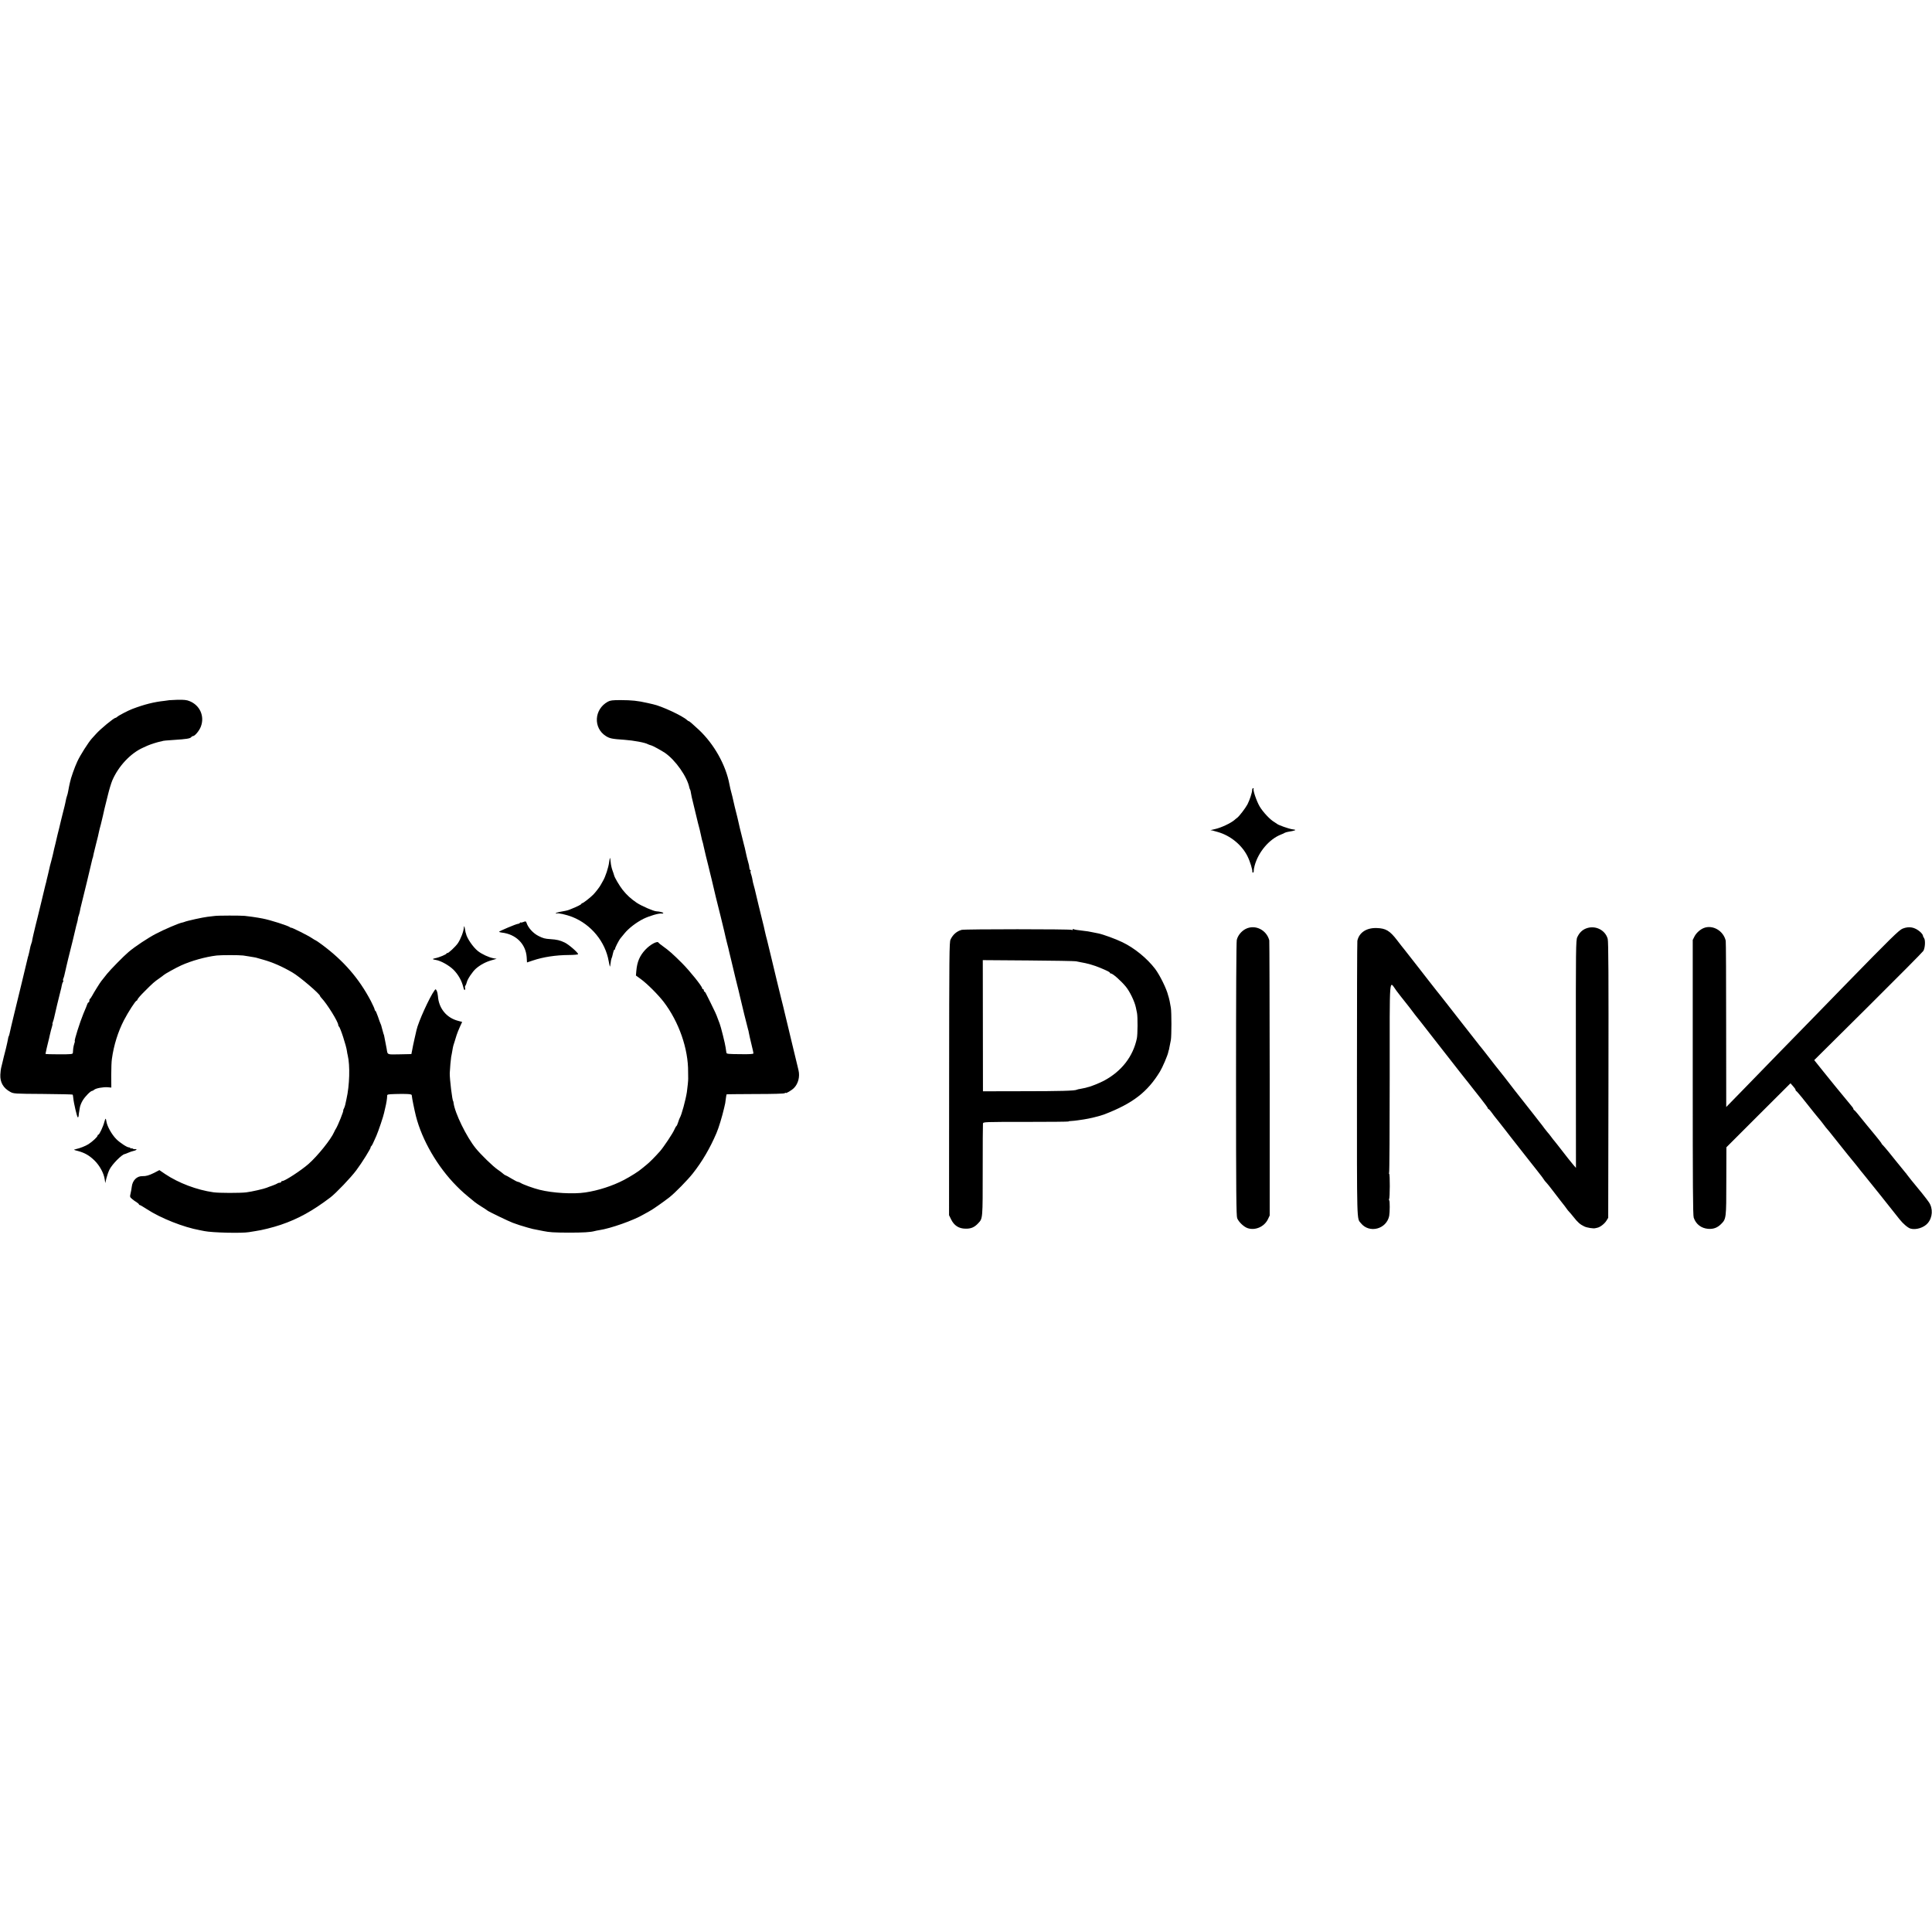
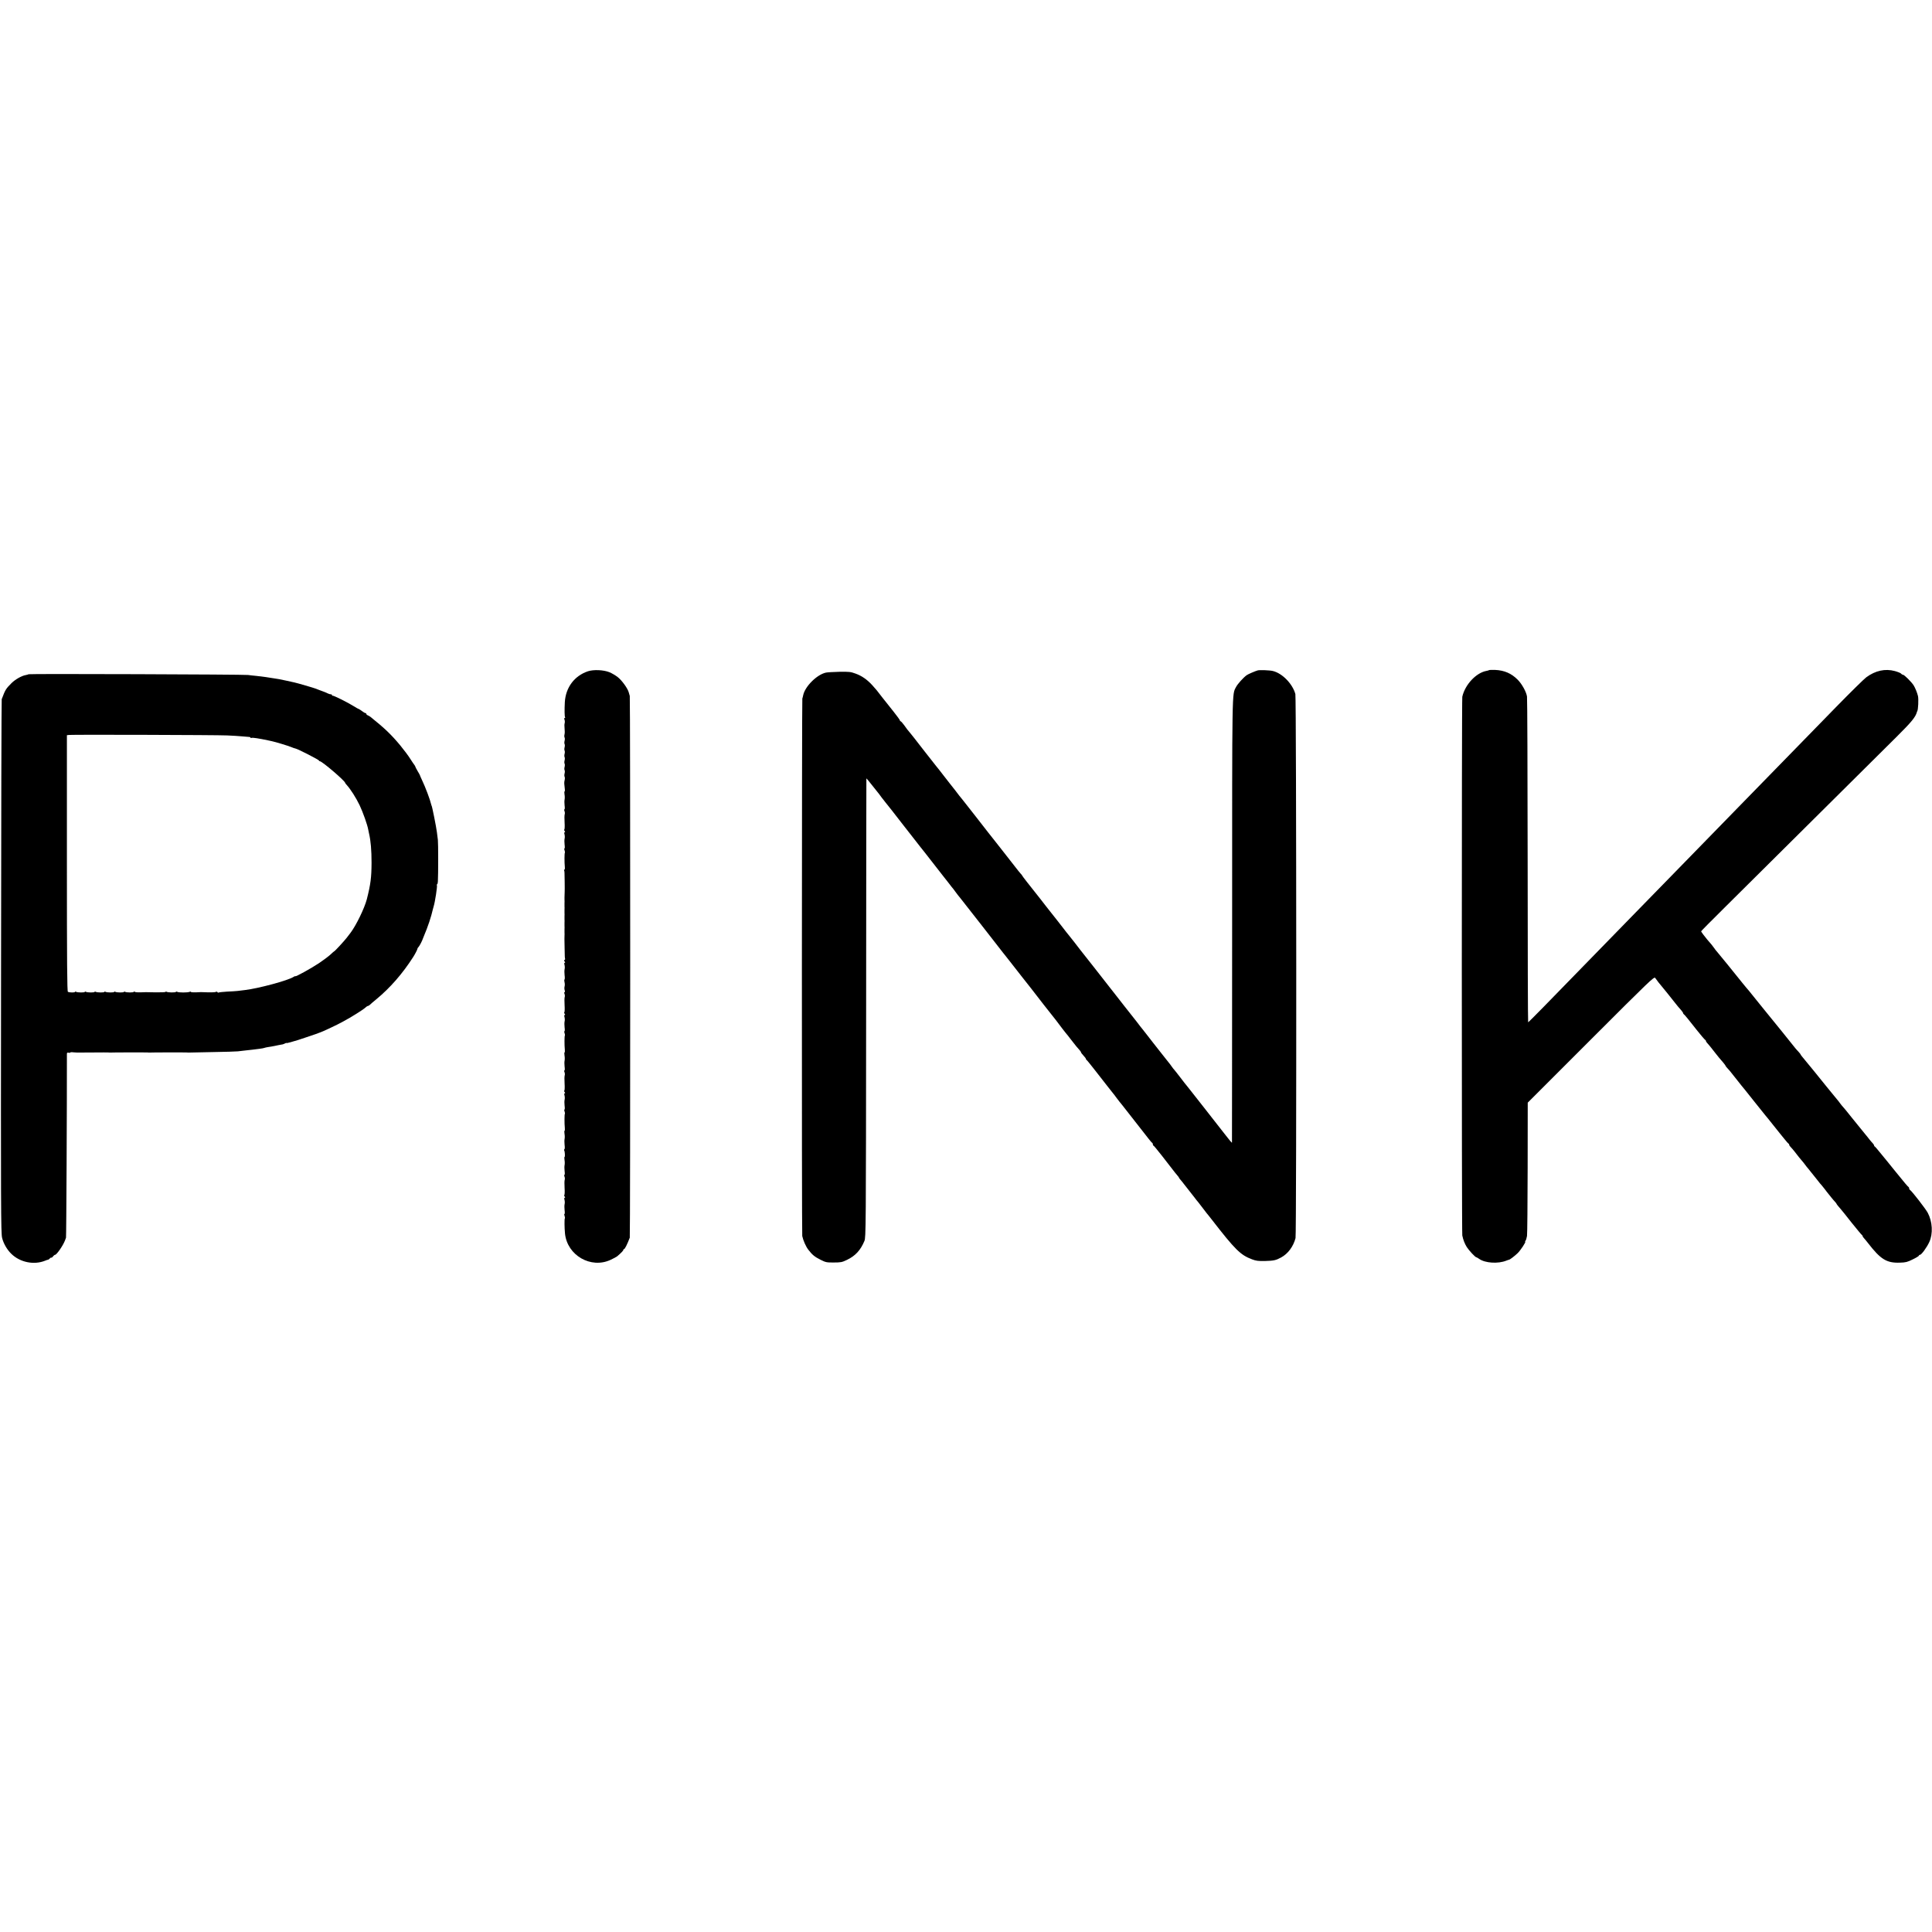
- <svg xmlns="http://www.w3.org/2000/svg" version="1" width="3114.667" height="3114.667" viewBox="0 0 2336 2336">
-   <path d="M204.7 846.6c-.1.1-2.7.4-5.7.8-12.6 1.3-24.5 4.3-39 9.8-5 1.9-16.2 7.7-18.1 9.4-.8.8-1.9 1.4-2.3 1.4-1.9 0-18.2 13.4-23.5 19.4-1.4 1.6-3.7 4.1-5 5.5-4.1 4.5-14.2 20.3-17.6 27.8-3.3 7-8 20.4-8.9 25.3-.3 1.4-.8 3.6-1.1 5-.3 1.4-.8 4-1.1 5.9-.3 1.9-1 4.5-1.5 5.8-.5 1.3-1.1 3.8-1.4 5.6-.3 1.8-1.1 5-1.6 7.2-.6 2.2-1.2 4.7-1.4 5.5-.2.8-.8 3.5-1.5 6s-1.3 5.2-1.5 6.1c-.2.8-1 4.4-1.9 8-.9 3.5-1.8 7.3-2.1 8.4-.2 1.1-1.3 5.7-2.4 10.3-1.2 4.5-2.3 9.5-2.6 11-.3 1.5-1.4 6.1-2.5 10.2-1.2 4.1-2.2 8.4-2.4 9.5-.2 1.1-.9 4-1.5 6.5s-1.4 5.6-1.7 7c-.2 1.4-.7 3.3-1 4.2-.3.9-.7 2.5-.9 3.5-.2 1-2.3 9.4-4.5 18.8-2.3 9.3-4.3 17.7-4.5 18.5-.2.8-1.3 5.3-2.5 10-1.1 4.7-2.3 9.4-2.5 10.5-1.4 6.3-1.7 7.5-1.7 8.2 0 .5-.4 1.8-.9 3.1-.8 2.1-1.2 3.7-2.5 10.2-.3 1.4-.8 3.4-1.1 4.5-.4 1.1-.8 2.5-.9 3.2-.1.7-.9 4-1.8 7.5-.8 3.5-3.1 13-5.1 21.3-2 8.2-6.1 25.1-9.1 37.4-3 12.3-5.6 23.4-5.8 24.7-.3 1.3-.7 2.8-1 3.3-.4.5-.8 2.2-1 3.8-.2 1.5-1.4 6.6-2.5 11.3-2.8 10.8-2.7 10.6-4.1 16.5-.6 2.7-1.4 5.9-1.7 7-.3 1.1-.7 4.7-.9 8-.4 9.2 3.6 16.1 12 20.7 4 2.2 4.9 2.3 39.5 2.5 19.5.2 35.6.5 35.9.8.3.2.6 2.1.8 4.2.6 6.3 4.6 23.3 5.5 23.3.5 0 .9-.8 1-1.8 0-.9.2-2.6.4-3.7s.6-3.9 1-6.1c.3-2.3 1.9-6.3 3.6-9 3-4.9 9.5-11.4 11.3-11.4.5 0 1.7-.6 2.5-1.4 2.1-1.8 10.9-3.4 16.3-3l4.4.4-.1-14.8c0-8.1.3-17 .8-19.9 2.3-16.7 7.4-32.8 14.6-46.8 5.1-9.8 13.9-23.5 15.2-23.5.4 0 1-.8 1.3-1.8.3-.9 3.9-5.1 8.1-9.2 10-10.1 12.2-12 18-16 2.8-1.9 5.2-3.8 5.5-4.1 1-1.1 14.6-8.7 21-11.6 12.1-5.5 29.4-10.4 43-12 5.4-.6 27.1-.6 32 0 1.9.3 5.1.8 7 1.1 1.9.4 4.6.8 6 1 1.4.2 3.2.6 4 .9.8.3 4 1.2 7 2 11.5 3.2 23 8.2 35.5 15.5 8.6 4.9 33.5 26.2 33.5 28.5 0 .4.8 1.5 1.8 2.5 6.7 7 20.2 28.8 20.2 32.6 0 .8.4 1.6.8 1.8 1.5.6 9 23.7 9.7 29.8.2 1.4.5 3.5.9 4.8 3 12.5 2.3 36.6-1.5 53.2-.6 2.5-1.3 5.6-1.5 6.9-.3 1.3-1 3.4-1.6 4.5-.6 1.2-1 2.1-.8 2.1 1 0-6.5 18.7-9 22.5-.6.8-1.4 2.4-1.9 3.6-3.9 9-19.9 28.9-31.1 38.8-8.8 7.7-28.5 20.6-31.6 20.6-.8 0-1.4.4-1.4 1 0 .5-.8 1-1.8 1s-2.2.4-2.8.9c-.5.4-3.1 1.6-5.9 2.6-2.7.9-5.9 2.1-7 2.6-3.4 1.4-18.2 4.8-24.8 5.6-7.2.9-33.1.9-39.7-.1-19.9-2.8-42.2-11.2-58.4-22.1l-6.9-4.7-6.3 3.3c-6.3 3.1-9.7 4.1-14.2 4-6.7-.2-12 5.1-12.9 12.9-.2 1.9-.8 5.5-1.4 7.9-1 4.2-.9 4.6 1.8 6.8 1.5 1.3 4 3.1 5.6 4 1.5 1 2.7 2.1 2.7 2.5 0 .4.4.8 1 .8.5 0 4.4 2.3 8.7 5.1 16.5 10.8 44.3 21.8 63.8 25.3 1.7.3 4.1.8 5.5 1.1 9.7 2 45.6 2.8 54 1.3 1.9-.4 5.5-.9 8-1.3 7.5-1 21-4.4 30.5-7.6 21-7.1 38.5-16.8 60-33.1 6.7-5.1 24.7-23.9 31.3-32.8 7-9.3 18-27.1 17.4-27.9-.2-.2 0-.7.5-1 .9-.6 2.4-3.6 6.3-12.6 2.4-5.4 8.8-24.4 9.4-27.9.2-1.1.8-3.9 1.4-6.1 1.3-5.1 2.3-11.4 2.3-14.2-.1-2.1.4-2.2 9.7-2.5 5.3-.2 12.1-.2 15 0 4.6.3 5.2.6 5.2 2.5.1 2.2 3 16.6 4.9 24.2 7.4 29.1 26.1 61.3 49.1 84.5 6.4 6.5 10.1 9.7 22.4 19.7 1 .8 4.6 3.3 8 5.4 3.4 2.1 6.6 4.2 7.1 4.7 1.6 1.3 25.6 12.9 30.5 14.7 5.4 2 10.5 3.7 18 5.8 5.1 1.5 7 1.9 14 3.2 1.4.3 3.6.7 5 1 7.5 1.5 12.3 1.8 30.5 1.9 17.6 0 26.4-.5 31.5-1.9.8-.3 3.3-.7 5.5-1.1 13.7-2 41.9-12 53.5-18.9 1.9-1.1 5.2-2.9 7.2-4 3.7-1.9 17-11.2 24.4-17 6.7-5.3 21.9-20.8 28.1-28.7 11.3-14.3 20.8-30.5 28.6-48.8 2.6-5.9 6.9-20.1 9.3-30.5 1.3-5.3 1.4-5.9 2-11 .3-2.8.8-5.1.9-5.3.1-.2 15.7-.3 34.6-.4 21.9 0 34.9-.4 35.7-1 .6-.6 1.2-.8 1.2-.4 0 1.2 7.5-3.2 10.2-6.1 5-5.2 7.1-13.6 5.3-21.1-.3-1.2-.7-3.1-1-4.3-.2-1.1-2.2-9.4-4.4-18.2-2.2-8.9-4.2-17.3-4.5-18.7-.3-1.4-1.1-5-1.9-8-1.3-5.1-4.2-17.2-5.2-21.6-.2-1-1.9-8.2-3.9-15.9-1.9-7.7-4.4-17.8-5.5-22.5-1.1-4.7-3.9-16.2-6.1-25.5-5-20.5-4.9-20.1-5.4-22.3-.2-.9-.9-3.5-1.5-5.7s-1.2-4.9-1.4-6c-.5-2.7-1.6-7.2-2.7-11.5-1-3.8-8.9-36.3-9.5-39.3-.2-1-.7-2.7-1-3.7-.7-2.1-1.4-5.3-2.1-9.4-.3-1.6-1-4-1.5-5.3-.5-1.4-.7-2.9-.3-3.4.3-.5.1-.9-.3-.9-.5 0-1-.8-1.1-1.8-.3-2.9-.8-5.6-1.6-7.9-.4-1.2-.9-3.2-1.2-4.5-.3-1.3-.6-2.8-.8-3.3-.2-.6-.7-2.8-1.1-5-.5-2.2-1-4.2-1-4.5-.1-.3-.5-1.6-.8-3-.5-2-2.3-9-5.1-20.5-.1-.6-.9-3.7-1.6-7-.8-3.3-1.4-6.2-1.5-6.5-.9-2.9-5.4-21.9-6.1-25.4-.2-1-.8-3.3-1.3-5-.5-1.7-1.5-5.8-2.1-9.1-4.4-23.6-18.6-48.8-37-66.1-8.1-7.5-11.4-10.4-12.2-10.4-.3 0-1.3-.6-2-1.3-5.3-5.1-31.1-17.1-41.3-19.2-1.1-.3-4-.9-6.5-1.5-12.4-2.8-18.8-3.4-32.5-3.5-9.9 0-12.6.3-15.5 1.9-16.7 9.1-18 31.7-2.4 41.6 4.7 2.9 7.4 3.5 22.4 4.5 11.2.8 25.3 3.4 28.5 5.4.6.3 1.3.6 1.8.7.4.1.9.3 1.2.4.3.1.8.3 1.3.4 1.7.4 12 6.1 16.2 8.9 12.7 8.7 26.9 28.9 29.5 42 .2.9.6 2.1 1 2.6.3.5.7 2.2.9 3.8.3 1.5.7 3.9 1 5.2 1.2 5.2 6.7 27.8 7.5 31.1 1.3 4.6 3.1 11.9 3.6 14.7 1 4.8 1.4 6.5 2.1 8.6.4 1.2.8 3.1 1 4.2.2 1.1 1.5 6.7 2.9 12.5 1.5 5.8 2.8 11.2 3 12 .2.8 1 4.2 1.8 7.5.9 3.3 1.8 7.1 2.1 8.5.3 1.4 1.5 6.3 2.6 11s2.3 9.4 2.5 10.6c.3 1.1 3 12.1 6.1 24.5 3 12.3 5.7 23.3 5.8 24.4.2 1.1.9 4 1.6 6.5.6 2.5 1.4 5.3 1.6 6.2.8 3.8 1.3 5.6 3.4 14.3 1.2 4.9 2.4 9.8 2.6 10.9.2 1 1.3 5.6 2.4 10.1 1.1 4.5 2.3 9.1 2.5 10.1.2 1.1.9 3.9 1.6 6.4.6 2.5 1.2 5.2 1.4 6 1.3 6.1 9.8 40.6 10.1 41.1.2.3.6 1.9.8 3.5.8 4.1 1.2 5.8 3.5 15.4 1.2 4.7 2.1 9 2.1 9.6 0 .9-4.6 1.2-16.2 1-13.7-.1-16.3-.3-16.4-1.6-.1-.8-.3-1.7-.4-2-.1-.3-.3-2.2-.6-4.2-.5-4.4-6-26.3-7.3-29.3-.5-1.1-1.4-3.6-2.1-5.5-1.8-5.2-3.8-9.5-8.8-19.5-2.4-5-5-10-5.6-11.2-.6-1.3-1.4-2.3-1.8-2.3-.5 0-.8-.7-.8-1.5s-.4-1.5-1-1.5c-.5 0-1-.5-1-1.1 0-2.3-15-21-24.4-30.4-11.2-11.2-15.9-15.3-23.2-20.5-2.7-1.9-5-3.8-5.2-4.2-1.1-2.6-10.1 2.2-16.1 8.7-6.6 7.2-9.7 14.3-10.7 25.2l-.5 5.8 5.9 4.3c7.8 5.7 20.7 18.6 27.6 27.5 18.5 24.2 29.9 56.9 29.6 84.9 0 5.3 0 6.6.1 8 .1 1.6-.8 11-1.6 16.3-1.5 9.6-6.5 28-8.5 31-.3.5-1.3 2.9-2 5.3s-1.7 4.5-2.2 4.8c-.5.3-1.5 2.2-2.4 4.2-1.8 4.4-13.1 21.3-17.4 26.2-6.9 7.7-13 13.8-16.6 16.6-2.1 1.6-4.5 3.6-5.4 4.4-3.3 3-13.7 9.6-21.8 13.8-13.6 7.1-30.9 12.7-46.5 15-14.5 2.2-39.2.8-55.2-3.2-7.4-1.8-20.3-6.5-23-8.3-1.1-.7-2.5-1.3-3.2-1.3-.8 0-4.3-1.8-7.9-4-3.6-2.2-6.9-4-7.3-4-.4 0-1.6-.8-2.7-1.8-1-1-4.1-3.3-6.9-5.2-5.6-3.9-20.1-17.9-26.3-25.6-11.2-13.8-25.3-42.7-26.8-54.9-.1-1.1-.3-2-.4-2-1.1 0-4.4-27.2-4.2-34 .2-5.4 1.3-17.5 1.7-19.5.5-2.5 1.1-5.4 2-10.9.3-1.7.9-4 1.4-5.3.5-1.3.9-2.5.9-2.8 0-.3.3-1.2.6-2 .2-.8 1-3.3 1.7-5.5s2.5-6.7 4-10l2.7-5.9-4.9-1.3c-14-3.6-23.4-15.1-24.4-29.9-.2-2.3-.8-5.2-1.5-6.5-1.2-2.2-1.3-2.2-2.7-.3-5.9 8-19.7 38.4-21.7 47.9-.1.5-1.2 5.3-2.4 10.5s-2.5 11.5-2.9 14l-.9 4.5-14.1.3c-15.7.3-14.6.8-15.8-6.8-.5-3-2.3-12.3-3-15.5-.1-.6-.4-1.7-.8-2.5-.3-.8-1.1-3.8-1.8-6.5-.6-2.8-1.5-5.5-1.9-6-.3-.6-1.7-4.3-3-8.3-1.4-3.9-2.8-7.2-3.2-7.2-.5 0-.8-.6-.8-1.4 0-.8-2.1-5.4-4.6-10.3-14.3-27.2-32.8-48.6-59.1-68.1-3.9-2.9-7.3-5.2-7.6-5.2-.3 0-2.3-1.2-4.4-2.6-4.4-3.1-25.3-13.5-25.3-12.7 0 .3-.6.1-1.2-.5-2.5-2-24.2-8.9-33.3-10.6-1.6-.3-4.1-.7-5.5-1-2.9-.5-11-1.7-16-2.2-4.8-.5-32.8-.5-36.5.1-1.6.2-5.5.7-8.5 1-5.5.6-25.1 4.9-28 6.2-.8.3-2.3.8-3.2.9-3.9.8-21 8.1-30.8 13.2-9.6 4.9-26 15.8-33.5 22.2-5.8 4.9-22.2 21.6-26.1 26.5-2.1 2.7-4.3 5.5-4.9 6.2-.5.7-1.5 1.8-2 2.5-1.7 2.1-9.1 14-11.1 17.8-1.1 1.9-2.2 3.6-2.6 3.8-.5.2-.8 1.2-.8 2.3 0 1-.4 1.9-.9 1.9s-1.1.8-1.4 1.7c-.3 1-2.4 6.3-4.8 11.8-4.2 10.1-11.3 32.5-10.5 33.3.3.2 0 1.6-.6 3.1-.5 1.4-1.1 4.2-1.3 6.1-.1 1.9-.3 4.2-.4 5.1-.1 1.5-2.1 1.7-16.6 1.7-9.1 0-16.5-.2-16.5-.6.1-.9 2.8-13 3.6-15.7.3-1.1 1-3.8 1.4-6 1.4-6 1.8-7.7 2.9-11.3.5-1.7.8-3.2.6-3.2-.3 0 0-1.1.5-2.5s1.2-3.6 1.4-4.8c.8-4.1 6.6-28.2 7.7-32.2.6-2.2 1.4-5.4 1.6-7 .3-1.7.9-3.5 1.4-4.1.5-.6.6-1.4.3-1.7-.4-.3-.3-1.4.1-2.4.5-1 .9-2.4 1.1-3.2.1-.7.8-3.4 1.4-6 .6-2.5 1.2-5.5 1.5-6.6.2-1.1 1.1-4.7 1.9-8 3.1-12.1 8.6-34.6 9-36.8.2-1.2 1-4.2 1.7-6.7s1.2-4.8 1.1-5.2c-.1-.4.3-1.9.8-3.3s1.3-4 1.6-5.8c.6-3.4.7-3.7 1.7-7.7 1.4-5 12.7-52.2 13.1-54.3.3-1.2.5-2.2.6-2.2.2 0 .5-1.4 1.3-5.5.3-1.4 1.5-6.3 2.7-11 2.4-9.2 2.8-11.2 3.6-15 .3-1.4 1.3-5.7 2.4-9.5 1-3.9 2.1-8.4 2.4-10 .3-1.7 1.2-5.5 1.9-8.5.8-3 2.7-10.7 4.2-16.9 1.5-6.3 3.9-14.2 5.3-17.5 7.4-17.2 22.1-32.9 37.2-39.6 1.4-.6 3.8-1.7 5.5-2.5 3.7-1.6 12.1-4.3 15.5-4.9 1.4-.3 2.5-.5 2.5-.6 0-.3 6-.9 14.5-1.4 14-.9 18.8-1.6 20.1-3.2.6-.8 1.7-1.4 2.3-1.4 2.2 0 7.7-6.6 9.5-11.6 4.7-12.5-1.2-25.7-13.8-30.7-3.3-1.4-6.8-1.7-14.2-1.6-5.5.2-10 .4-10.2.5zM1514 955.2c0 3.1-3.1 12.4-5.7 17.4-2.5 4.7-9.9 14.3-12.4 16.2-1 .7-2.4 1.8-3.1 2.5-4.4 3.9-16.2 9.5-23.9 11.2-3.5.7-5.8 1.4-5.1 1.4 1.9.1 1.8.1 8.7 2.1 15.2 4.3 29 15.6 35.8 29.2 3.2 6.4 6.4 16.9 5.9 19-.1.5.3.8.9.8.5 0 .9-.8.8-1.8-.1-.9.3-3.7 1-6.2 4.4-16.7 17.8-32.5 32.1-38 1.9-.7 4-1.7 4.5-2.1.6-.4 2.9-1 5.3-1.4 2.4-.3 5.3-1 6.5-1.4 1.6-.6 1.1-.9-2.7-1.4-4.4-.6-17.5-5.3-18.6-6.6-.3-.3-1.8-1.3-3.3-2.2-4.9-2.7-13.8-12.2-17.7-18.9-3.7-6.3-8.4-20.2-7.2-21.4.3-.3 0-.6-.6-.6-.7 0-1.2 1-1.2 2.2z" />
-   <path d="M736.5 1042.5c-.8 6.4-4.5 17.8-7.5 22.7-1.1 1.8-2.3 4-2.7 4.8-.8 1.8-6 8.6-8.8 11.5-3.6 3.7-12.3 10.5-13.4 10.5-.6 0-1.1.4-1.1.8 0 .8-5 3.3-12.5 6.3-4.1 1.7-4.1 1.7-11.7 3.1-3.8.6-6.8 1.6-6.8 2.1 0 .4.5.5 1 .2 1.5-.9 11.5 1.3 19 4.2 22.7 9 39.9 29.9 44 53.6.7 3.7 1.4 6.7 1.5 6.5.2-.2.5-2.1.8-4.3.2-2.2.7-4.8 1.1-5.7.4-.9.9-2.2 1-3 1.5-6.4 2-7.8 2.9-7.8.6 0 .8-.3.4-.6-.5-.6 4.6-10.7 6.7-13.1.6-.7 2.7-3.2 4.6-5.6 5-6.2 14.2-13.3 22.9-17.7 7.4-3.6 18.8-7 22.4-6.4.9.1 1.7-.1 1.7-.6 0-.8-4.9-2-8.2-2.1-3.5-.1-18.5-6.6-24.3-10.6-7-4.8-11.6-9.1-16.6-15.3-3.9-5-9.8-14.9-10.4-17.7-.2-1-1.2-3.8-2.1-6.3-.9-2.5-1.8-6.7-2-9.4-.3-2.8-.6-5.1-.8-5.3-.2-.2-.7 2.1-1.1 5.2zM632.5 1114.9c-1.1.5-2.3.7-2.7.5-.4-.3-.9 0-1.3.6-.3.5-1.3 1-2.1 1-2 0-23.6 9.1-23 9.7.3.3 1.8.7 3.3.9 17 1.9 28.9 13.6 30.1 29.5l.4 6.6 6.9-2.3c12.7-4.3 27.9-6.6 43.7-6.7 6.1 0 11.2-.5 11.2-1 0-1.9-11.4-11.8-16.3-14.1-5.7-2.7-9.4-3.6-17.4-4.1-6.4-.4-8.5-1-14-3.7-6.6-3.3-12.7-9.9-14.7-16.1-.6-1.9-1.1-2-4.1-.8zM560.9 1121.1c-.2 4.9-3.8 14.2-7.3 19.4-2.9 4.2-11.8 12.5-12.8 11.9-.4-.3-.8-.1-.8.4 0 1.1-9 4.9-13.8 5.8-3.9.8-3.6 1.4.9 2.1 5.8.9 15.8 6.5 21.2 11.8 5.7 5.7 10 13.3 11.8 20.8.7 3 1.5 4.4 1.9 3.6.5-.7.6-1.8.3-2.6-.3-.7-.1-1.9.5-2.6.5-.6 1.2-2.4 1.6-4 .9-4 6.9-12.8 11-16.5 5.3-4.6 11.8-8.1 18.8-10.1l6.3-1.8-4-.7c-5.5-1-13.9-4.9-18.7-8.7-5.9-4.7-13.4-15.7-14.4-21.2-.1-.4-.2-.8-.4-1-.1-.1-.4-1.8-.7-3.7-.5-3.7-1.3-5.3-1.4-2.9zM1506.3 1123.1c-5.2 2.6-9.7 8-10.9 13.4-.6 2.4-.9 68.9-.9 168.5 0 138.3.3 165.1 1.4 168 1.9 4.6 8.1 10.5 12.7 12 9.1 3 19.8-1.6 24.3-10.5l2.3-4.8v-165.6c-.1-91.1-.3-166.3-.5-167.1-3.3-12.7-17.1-19.5-28.4-13.9zM1917.5 1122.7c-4.7 1.9-8 5.3-10.4 10.5-1.7 3.5-1.8 12.6-1.7 141.4l.1 137.5-3.3-3.8c-2.8-3.2-7.3-9-19.5-24.7-1.2-1.5-2.7-3.3-3.2-4-.6-.6-2.4-2.9-4-5.1-1.6-2.2-3.6-4.7-4.5-5.6-.8-.9-2.4-2.9-3.5-4.4-1.1-1.6-4-5.4-6.5-8.5-2.5-3.1-5.6-7.2-7-9-1.4-1.8-7.2-9.2-13-16.5-5.8-7.3-13-16.5-16-20.5s-6-7.7-6.5-8.4c-1.4-1.5-19.4-24.5-22-28-1.1-1.5-2.9-3.8-4-5.1-1.1-1.2-5.6-6.9-10-12.6-4.4-5.6-11.6-14.8-16-20.4-4.4-5.7-11.6-14.9-16-20.5s-8.7-11.1-9.5-12.1c-.8-1-2.5-3.1-3.7-4.6-1.2-1.5-5.9-7.6-10.5-13.4-4.5-5.8-9.4-12.1-10.8-13.9-2.2-2.9-10-12.9-13.3-17-.7-.8-2.8-3.5-4.7-6-1.9-2.5-3.7-4.7-4-5-.3-.3-2.4-3-4.7-6.1-8.9-11.6-13.7-14.5-24.8-14.8-12.3-.4-21.2 5.5-23.3 15.4-.3 1.1-.5 76.7-.5 168 0 178-.3 167.2 4.8 173.5 10.2 12.7 31 7.2 34.2-8.9.8-4.3.9-18.3 0-18.8-.4-.2-.4-.9-.1-1.5 1-1.5 1.1-29.9.1-30.5-.4-.2-.4-.9-.1-1.5.4-.6.7-52.5.7-115.4 0-128.9-.9-116.6 8.2-104.4 2.7 3.6 7.6 9.9 11 14.1 3.3 4.1 6.9 8.8 8 10.3 1.1 1.6 2.5 3.3 3 4 .6.6 11.6 14.6 24.4 31.1 12.9 16.5 26.3 33.6 29.7 38 3.5 4.4 6.7 8.4 7.1 9 .5.5 1.9 2.4 3.3 4.1 1.4 1.7 3.6 4.5 5 6.4 1.4 1.8 6.2 8 10.8 13.7 4.5 5.7 8.2 10.8 8.2 11.3 0 .6.4 1 .8 1 .5 0 2.4 2.1 4.2 4.7 1.9 2.7 3.7 5 4 5.3.3.3 2.1 2.5 4 5s4 5.2 4.7 6c.7.8 2.6 3.3 4.3 5.5 1.7 2.2 4.1 5.3 5.4 7 2.5 3.2 18.3 23.2 21.6 27.5 1.1 1.4 5.8 7.4 10.5 13.3s8.5 11 8.5 11.3c0 .3 1.2 1.7 2.6 3.2 1.4 1.5 4.4 5.2 6.7 8.3 2.3 3.1 7.1 9.3 10.7 13.9 3.6 4.5 7 8.9 7.5 9.8.6.9 1.7 2.3 2.6 3.2.8.8 3.3 3.7 5.5 6.5 5 6.4 7.9 9 13 11.4 3.3 1.6 11.3 2.8 13.4 2.1.3-.1 1.3-.3 2.2-.5 3.4-.6 8.7-4.7 11-8.3l2.3-3.7.3-166.5c.2-126 0-167.6-.9-170.8-3-11-15.5-16.9-26.4-12.5zM2060 1122.1c-4.4 1.8-9 5.9-11.2 10.2l-2.1 4.2v166c0 130.5.2 166.8 1.2 169.8 2.6 7.8 9 12.8 17.4 13.5 6.4.5 11.2-1.3 15.7-5.8 6.2-6.2 6.3-6.9 6.3-52.1l.1-40.7 38.7-38.7 38.8-38.7 3 3.4c1.7 1.8 3.1 3.8 3.1 4.5 0 .6.4 1.3.9 1.5.8.2 9.7 11.1 21.6 26.3 1.7 2.1 3.5 4.3 4 4.9 1.9 2.1 6 7.2 8 10 1.1 1.6 2.6 3.4 3.3 4.2.8.8 4.3 5.1 7.9 9.7 3.5 4.5 7.3 9.1 8.2 10.3 1 1.1 5.3 6.5 9.6 12 4.4 5.4 8.2 10.1 8.5 10.4.3.3 2.1 2.5 4 5s4.2 5.4 5.2 6.5c1.6 1.8 40.5 50.4 44.6 55.8 4.1 5.2 10 10.3 13.2 11.2 6.6 1.9 16.2-1.1 20.8-6.5 6-6.9 6.6-17.8 1.5-25.3-2.6-3.9-12.2-15.9-21.1-26.5-2-2.4-4.3-5.4-5.1-6.5-.8-1.2-1.7-2.4-2.1-2.7-.5-.5-10.1-12.3-11.8-14.5-2.9-3.9-14.7-18.2-15.8-19.1-.8-.6-1.4-1.4-1.4-1.8 0-.4-3.3-4.6-7.2-9.4-4-4.8-8.7-10.5-10.5-12.7-11.2-14-14.6-18-15.4-18.3-.5-.2-.9-.8-.9-1.3 0-.8-1.6-3-4.5-6.3-.6-.6-3.9-4.7-7.5-9.1-3.6-4.4-6.9-8.5-7.5-9.1-.5-.6-2.3-2.8-4-4.9-1.6-2.1-7.7-9.6-13.5-16.7l-10.4-13 65.1-64.6c35.8-35.6 65.9-65.9 66.8-67.4 2.2-3.5 2.7-13.2.9-15.5-.7-1-1.4-2.4-1.4-3.2 0-.7-1.5-2.7-3.2-4.3-6.6-5.8-13.4-7.1-21.3-4-4.2 1.6-14.2 11.4-69 67.6-15.4 15.9-33.6 34.5-40.5 41.6-6.9 7-23.8 24.4-37.7 38.6-13.8 14.3-34.4 35.3-45.6 46.9l-20.5 21-.1-99.5c0-54.7-.2-100.4-.5-101.5-2.7-12.1-15.8-19.7-26.6-15.4zM1162.8 1124.3c-5.9 1.6-10.6 5.6-13.5 11.7-1.5 3.2-1.6 18-1.7 168.4l-.1 164.9 2.5 5.1c3.6 7.4 9.3 11.1 17.3 11.2 6.7.2 11-1.7 15.5-6.6 5.5-5.8 5.4-5.1 5.4-64 0-30 .1-55.4.3-56.5.4-2 1.2-2 52-2 28.3 0 51.5-.2 51.5-.5s1.5-.6 3.3-.6c1.7-.1 5.2-.4 7.7-.8s5.9-.9 7.5-1.1c6-.8 19.9-4.2 24.5-6 34.6-13.3 52.5-27.1 67.6-52 3-4.9 9.2-19.4 9.9-23.1.2-1 .4-2 .5-2.2.2-.1.3-.5.4-1 .3-1.3 1.5-7.6 2.3-11.7.9-5 .9-33.6 0-39-1.3-7.5-1.8-10-2.4-12-.4-1.1-.8-2.5-.9-3-1.8-7.8-10-24.4-15.7-32-9.7-12.7-25-25.3-39.7-32.3-8-3.9-23.4-9.5-29-10.6-1.4-.2-4.7-1-7.5-1.5-2.7-.6-7.2-1.4-10-1.6-7.5-.8-11.6-1.5-12.6-2.1-.5-.3-.9 0-.9.6s-.5.8-1.2.3c-1.8-1-128.8-1-133 0zm138.2 38c1.4.3 3.9.8 5.5 1.1 8 1.3 16.6 3.8 23.5 6.7 9.1 3.8 12 5.3 12 6.1 0 .5.5.8 1.1.8 2.3 0 12.1 8.7 18.1 15.9 4.8 5.8 10.7 18 12.2 25.3.3 1.3.9 4.3 1.4 6.8.9 4.9.8 25.6-.2 30.5-4.6 21.9-18.4 39.7-39.6 51.1-4.8 2.6-16.3 7.3-19.4 7.8-.6.1-2 .5-3.1.9-1.1.3-3.7.8-5.9 1.2-2.1.3-4.2.8-4.7 1.1-2.1 1.3-20.3 1.8-65.4 1.8l-48 .1-.1-79.3-.1-79.3 55.1.4c30.3.2 56.2.7 57.6 1zM126.1 1356.8c-1.5 5.7-6 15.2-7.2 15.2-.5 0-.9.5-.9 1.1 0 1.4-6.4 7.4-11 10.3-3.6 2.3-10.2 4.9-15.5 6.1-2.9.7-2.7.8 2.5 2.1 8.3 2.2 13.9 5.4 20.2 11.5 6.3 6.2 11.3 15.3 12.4 22.8l.7 4.6 1.3-5.7c.8-3.2 2.5-8.1 3.9-10.9 3.3-6.4 14.8-18 18.3-18.5.4 0 2.3-.8 4.2-1.6 1.9-.9 5-1.9 6.8-2.3 3.3-.7 4.6-2.6 1.5-2-1 .1-2.4-.2-3-.8-.7-.5-1.3-.6-1.3-.2 0 .4-.6.3-1.2-.3-.7-.6-1.5-1-1.8-.9-1.8.4-10.9-5.5-15.3-9.9-5.5-5.5-11.1-15.5-12-21.2-.8-4.8-1.1-4.7-2.6.6z" />
+ <svg xmlns="http://www.w3.org/2000/svg" version="1.0" width="2368pt" height="2368pt" viewBox="0 0 2368 2368" preserveAspectRatio="xMidYMid meet">
+   <g transform="translate(0,2368) scale(0.1,-0.1)" fill="#000000" stroke="none">
+     <path d="M7205 15452 c-165 -56 -271 -198 -282 -377 -5 -95 -4 -175 3 -186 3 -5 1 -9 -5 -9 -7 0 -7 -8 -2 -22 5 -13 5 -31 2 -42 -4 -10 -4 -40 -1 -66 3 -25 3 -58 -1 -72 -4 -14 -3 -31 1 -38 4 -7 4 -25 0 -40 -4 -15 -4 -33 0 -40 4 -7 4 -25 0 -40 -4 -15 -4 -33 0 -40 4 -7 4 -25 0 -40 -4 -15 -4 -33 0 -40 4 -7 4 -25 0 -40 -4 -15 -4 -33 0 -40 4 -7 4 -25 0 -40 -4 -15 -4 -33 0 -40 4 -7 4 -25 0 -40 -4 -15 -4 -33 0 -40 4 -7 5 -24 1 -39 -4 -14 -6 -35 -5 -46 9 -71 10 -95 4 -95 -4 0 -4 -17 -1 -37 4 -21 4 -49 1 -63 -3 -13 -3 -46 0 -72 4 -27 3 -48 -2 -48 -4 0 -4 -10 1 -22 5 -13 6 -31 2 -40 -3 -9 -4 -54 -1 -99 3 -44 1 -83 -3 -86 -4 -3 -3 -11 4 -19 7 -9 8 -14 1 -14 -7 0 -8 -10 -3 -27 4 -16 5 -39 1 -53 -3 -13 -3 -46 0 -72 4 -27 3 -48 -2 -48 -4 0 -3 -11 2 -24 5 -13 6 -26 3 -29 -5 -6 -6 -118 0 -174 2 -18 -1 -33 -6 -33 -4 0 -6 -4 -3 -8 5 -9 6 -21 7 -137 1 -82 1 -96 0 -127 -2 -63 -3 -84 -2 -98 1 -8 1 -26 0 -40 0 -14 0 -32 0 -40 1 -8 1 -26 0 -40 0 -14 0 -32 0 -40 1 -8 1 -26 0 -40 0 -14 0 -32 0 -40 1 -8 1 -26 0 -40 0 -14 0 -32 0 -40 1 -8 1 -26 0 -40 0 -14 0 -32 0 -40 1 -8 1 -26 0 -40 -1 -28 -1 -55 0 -85 1 -11 2 -58 2 -104 0 -46 2 -88 5 -92 2 -4 0 -11 -6 -14 -8 -5 -7 -11 1 -21 7 -9 8 -14 1 -14 -7 0 -8 -10 -3 -27 4 -16 5 -39 1 -53 -3 -13 -3 -46 0 -73 4 -26 3 -50 -1 -53 -4 -2 -4 -17 0 -32 4 -15 5 -38 1 -52 -4 -14 -3 -35 1 -47 5 -14 5 -23 -1 -23 -6 0 -6 -9 -1 -22 5 -13 6 -31 2 -40 -3 -9 -4 -54 -1 -99 3 -44 1 -83 -3 -86 -4 -3 -3 -11 4 -19 7 -9 8 -14 1 -14 -7 0 -8 -10 -3 -27 4 -16 5 -39 1 -53 -3 -13 -3 -46 0 -72 4 -27 3 -48 -2 -48 -4 0 -3 -11 2 -24 5 -13 6 -26 3 -29 -5 -6 -6 -118 0 -174 2 -18 0 -33 -4 -33 -3 0 -3 -17 0 -37 4 -21 4 -49 1 -63 -3 -13 -3 -46 0 -72 4 -27 3 -48 -2 -48 -4 0 -4 -10 1 -22 5 -13 6 -31 2 -40 -3 -9 -4 -54 -1 -99 3 -44 1 -83 -3 -86 -4 -3 -3 -11 4 -19 7 -9 8 -14 1 -14 -7 0 -8 -10 -3 -27 4 -16 5 -39 1 -53 -3 -13 -3 -46 0 -72 4 -27 3 -48 -2 -48 -4 0 -3 -11 2 -24 5 -13 6 -26 3 -29 -5 -6 -6 -118 0 -174 2 -18 0 -33 -4 -33 -3 0 -3 -17 0 -37 4 -21 4 -49 1 -63 -3 -13 -3 -46 0 -73 4 -26 3 -50 -2 -53 -5 -3 -6 -9 -3 -14 9 -14 12 -80 5 -80 -4 0 -4 -17 -1 -37 4 -21 4 -49 1 -63 -3 -13 -3 -46 0 -72 4 -27 3 -48 -2 -48 -4 0 -4 -10 1 -22 5 -13 6 -31 2 -40 -3 -9 -4 -54 -1 -99 3 -44 1 -83 -3 -86 -4 -3 -3 -11 4 -19 7 -9 8 -14 1 -14 -7 0 -8 -10 -3 -27 4 -16 5 -39 1 -53 -3 -13 -3 -46 0 -72 4 -27 3 -48 -2 -48 -4 0 -3 -11 2 -24 5 -13 6 -27 3 -30 -6 -6 -5 -114 2 -185 27 -268 318 -436 560 -322 35 16 71 36 80 43 49 42 75 69 75 78 0 6 3 10 8 10 11 0 38 55 71 140 7 20 7 6620 0 6640 -3 8 -9 29 -13 45 -13 48 -84 147 -136 187 -26 20 -71 47 -101 59 -72 29 -195 34 -264 11z" />
+     <path d="M15415 15463 c-29 -8 -118 -46 -134 -58 -42 -30 -113 -109 -132 -147 -49 -96 -47 32 -47 -2855 -1 -1495 -1 -2722 -2 -2727 0 -5 -14 9 -30 30 -17 22 -36 46 -43 54 -7 8 -68 87 -137 175 -69 88 -130 167 -137 175 -34 42 -151 191 -173 220 -14 18 -30 38 -35 44 -6 6 -42 52 -79 101 -38 50 -72 92 -75 95 -4 3 -18 21 -31 40 -13 19 -27 37 -30 40 -3 3 -46 57 -95 120 -49 63 -94 120 -100 127 -15 18 -26 32 -80 103 -28 36 -52 67 -55 70 -3 3 -35 43 -70 90 -36 47 -68 87 -71 90 -3 3 -39 48 -79 100 -40 52 -92 118 -114 146 -23 28 -52 65 -66 84 -27 36 -333 425 -355 452 -7 9 -44 56 -81 105 -37 48 -71 90 -74 93 -3 3 -28 34 -55 70 -46 59 -118 152 -150 191 -7 10 -37 48 -67 85 -29 38 -58 76 -65 84 -150 188 -223 282 -223 286 0 3 -9 15 -21 27 -11 12 -39 47 -62 77 -36 47 -142 182 -180 230 -41 51 -269 341 -301 384 -22 28 -58 74 -80 102 -23 28 -52 66 -66 84 -14 18 -30 38 -35 44 -6 6 -40 49 -75 96 -36 47 -68 87 -71 90 -3 3 -36 46 -74 95 -38 50 -74 95 -80 102 -5 7 -15 18 -20 25 -54 68 -122 156 -132 168 -15 19 -101 129 -130 167 -12 15 -30 38 -40 50 -38 45 -49 59 -82 106 -19 26 -38 47 -43 47 -4 0 -8 5 -8 10 0 6 -35 54 -78 108 -43 53 -102 128 -132 166 -76 99 -80 104 -129 158 -63 69 -129 115 -205 142 -59 22 -80 24 -198 22 -73 -2 -148 -6 -165 -10 -111 -24 -258 -171 -279 -279 -2 -10 -6 -28 -10 -39 -6 -20 -8 -6559 -1 -6588 12 -55 44 -128 74 -167 49 -64 79 -88 153 -125 60 -30 73 -33 160 -32 86 0 101 3 161 32 103 49 167 119 214 232 18 44 19 135 21 2855 1 1546 2 2812 3 2814 1 2 33 -36 71 -85 39 -49 76 -96 83 -104 7 -8 22 -29 34 -46 13 -17 34 -44 47 -60 14 -16 111 -139 215 -274 105 -135 202 -258 215 -275 14 -16 68 -86 122 -155 136 -175 142 -183 156 -200 7 -8 35 -44 63 -80 27 -36 54 -70 60 -76 5 -6 17 -22 25 -34 8 -12 22 -30 30 -40 8 -10 22 -27 30 -37 26 -32 223 -284 265 -338 22 -29 87 -113 145 -186 57 -74 108 -138 112 -144 4 -5 20 -26 36 -45 15 -19 61 -78 102 -130 41 -52 78 -99 82 -105 35 -43 201 -255 278 -356 52 -67 100 -127 105 -133 13 -15 61 -77 120 -156 27 -36 52 -67 55 -70 3 -3 28 -34 55 -70 62 -80 85 -108 108 -132 9 -10 17 -22 17 -27 0 -4 14 -22 30 -39 17 -18 30 -36 30 -41 0 -5 4 -11 8 -13 4 -1 42 -48 85 -103 43 -55 83 -107 90 -115 7 -8 44 -55 82 -105 38 -49 72 -92 75 -95 3 -3 16 -19 28 -37 13 -18 32 -42 42 -55 11 -13 50 -61 86 -108 105 -134 198 -254 227 -290 7 -8 28 -35 47 -60 19 -25 38 -46 42 -48 5 -2 8 -10 8 -17 0 -7 3 -15 8 -17 6 -2 31 -33 99 -118 27 -35 140 -180 163 -210 14 -18 31 -39 38 -46 6 -7 12 -15 12 -18 0 -3 8 -14 18 -25 9 -10 28 -33 42 -52 14 -18 46 -60 73 -93 26 -34 55 -71 65 -83 9 -13 25 -33 36 -45 10 -13 37 -48 60 -78 22 -30 43 -57 46 -60 3 -3 30 -36 60 -75 290 -374 354 -437 495 -490 49 -19 77 -22 155 -21 113 3 139 9 203 44 83 45 149 133 176 237 13 47 11 6622 -2 6668 -34 125 -161 256 -277 283 -35 9 -161 14 -185 7z" />
+     <path d="M18250 15466 c-3 -2 -17 -7 -31 -9 -127 -23 -263 -169 -296 -317 -8 -34 -8 -6567 0 -6603 11 -54 30 -102 55 -142 26 -41 104 -125 117 -125 4 0 20 -9 35 -20 73 -52 233 -62 333 -21 16 6 30 11 33 11 9 0 69 45 105 80 35 33 105 140 93 140 -4 0 -2 6 4 13 6 7 14 33 18 58 4 24 7 402 8 839 l1 795 774 774 c723 723 775 773 788 755 29 -40 58 -78 68 -88 9 -9 149 -183 178 -221 15 -20 49 -61 73 -87 13 -15 24 -32 24 -37 0 -5 4 -11 9 -13 6 -2 66 -75 158 -193 40 -51 99 -121 106 -123 4 -2 7 -8 7 -13 0 -5 8 -17 18 -27 9 -10 31 -35 47 -56 17 -22 41 -53 55 -70 14 -17 32 -39 40 -50 8 -10 30 -36 48 -56 17 -21 32 -40 32 -43 0 -4 12 -20 28 -36 15 -16 32 -36 37 -43 42 -54 122 -155 130 -164 19 -22 47 -57 163 -203 63 -80 122 -153 129 -161 8 -8 48 -58 89 -110 42 -52 83 -104 92 -115 10 -11 35 -43 57 -70 22 -28 43 -51 47 -53 5 -2 8 -8 8 -14 0 -6 8 -18 18 -27 9 -9 33 -36 52 -61 44 -58 60 -77 85 -106 11 -12 29 -35 40 -50 11 -16 27 -35 35 -44 8 -9 28 -34 44 -55 17 -22 33 -42 36 -45 3 -3 21 -25 40 -50 19 -25 40 -51 48 -58 7 -8 25 -30 40 -50 15 -21 32 -42 37 -48 6 -6 24 -29 40 -50 17 -21 38 -46 48 -56 9 -10 17 -20 17 -23 0 -4 24 -34 55 -69 6 -6 64 -78 129 -161 66 -82 123 -151 128 -153 4 -2 8 -8 8 -13 0 -5 8 -17 18 -27 9 -10 31 -36 47 -57 155 -201 229 -247 392 -241 71 2 91 7 157 40 42 20 76 41 76 47 0 5 6 9 13 9 18 1 84 91 114 157 47 102 39 249 -19 358 -24 46 -193 264 -215 278 -7 4 -13 14 -13 22 0 7 -4 15 -8 17 -7 2 -54 58 -159 188 -33 42 -87 107 -101 125 -10 11 -46 56 -82 100 -35 44 -68 82 -72 83 -5 2 -8 8 -8 13 0 5 -8 17 -17 27 -10 10 -29 32 -43 50 -14 18 -33 43 -44 55 -10 12 -53 65 -95 117 -42 52 -78 97 -81 100 -3 3 -23 28 -44 55 -22 28 -47 57 -55 66 -9 9 -25 29 -36 44 -11 16 -25 33 -30 39 -6 6 -28 33 -50 61 -22 27 -44 55 -50 61 -5 6 -23 28 -40 49 -58 73 -267 330 -291 357 -13 15 -24 30 -24 33 0 3 -10 16 -22 29 -13 13 -30 32 -38 42 -83 104 -275 343 -318 394 -29 36 -59 72 -65 80 -7 8 -50 62 -97 120 -46 58 -89 111 -95 118 -5 7 -17 21 -26 30 -8 9 -31 37 -51 62 -77 97 -311 385 -317 390 -4 3 -18 21 -31 40 -21 30 -38 51 -85 104 -26 30 -75 96 -75 101 0 3 130 135 290 293 436 432 1907 1893 2106 2091 183 182 232 241 249 304 2 4 3 8 4 10 12 14 18 150 9 187 -12 46 -34 99 -53 130 -27 42 -115 130 -131 130 -6 0 -17 6 -23 14 -6 7 -40 21 -76 31 -120 32 -238 6 -350 -76 -27 -20 -192 -182 -365 -359 -173 -178 -353 -363 -400 -410 -225 -230 -718 -736 -805 -825 -53 -55 -229 -235 -390 -400 -161 -165 -356 -365 -434 -445 -78 -80 -259 -266 -404 -414 -447 -458 -891 -913 -1164 -1194 -98 -100 -180 -182 -183 -182 -3 0 -6 890 -6 1978 -1 1087 -4 1994 -8 2015 -9 58 -62 154 -115 207 -76 76 -162 114 -276 119 -39 1 -72 0 -75 -3z" />
+     <path d="M349 15416 c-2 -3 -17 -7 -33 -10 -52 -9 -130 -54 -176 -100 -69 -70 -74 -77 -119 -196 -3 -8 -7 -1483 -8 -3278 -3 -2950 -2 -3270 13 -3325 17 -69 61 -145 113 -195 107 -105 278 -139 414 -84 16 7 32 12 36 12 5 0 14 7 21 15 7 8 15 13 19 10 4 -2 14 5 21 16 8 10 19 19 25 19 20 1 98 114 121 175 4 11 10 27 13 35 4 11 12 1643 11 2249 0 18 4 22 20 18 11 -3 20 -2 20 2 0 4 17 6 38 3 20 -2 42 -3 47 -3 6 0 93 0 195 1 102 1 190 1 195 0 6 -1 12 -2 15 -1 8 2 454 3 465 1 6 -1 12 -2 15 -1 8 2 454 3 465 1 6 -1 15 -2 20 -1 6 0 136 3 290 6 154 2 294 7 310 9 17 2 59 7 95 11 36 4 76 8 90 10 14 2 50 6 80 10 30 4 59 9 63 12 4 2 22 6 40 9 18 2 57 9 87 15 30 7 64 13 75 15 11 1 21 3 23 4 1 2 5 3 10 4 4 1 13 5 20 9 6 5 12 6 12 3 0 -3 23 2 52 10 28 9 59 17 67 19 9 2 63 20 121 40 58 20 110 37 115 39 6 2 23 8 38 14 16 7 30 12 32 12 5 0 172 77 197 91 10 5 46 24 80 42 88 47 239 141 265 166 12 12 27 21 32 21 5 0 16 6 24 14 7 8 43 38 78 67 170 140 322 314 454 520 23 36 53 94 51 100 0 4 6 15 16 25 13 15 42 71 53 104 1 3 6 16 12 30 46 107 89 236 108 323 2 10 7 27 10 37 17 52 47 249 40 260 -4 6 -3 10 2 10 4 0 9 17 10 38 5 81 5 469 0 507 -3 22 -8 65 -12 95 -7 60 -60 325 -65 325 -1 0 -3 7 -5 15 -13 58 -70 210 -113 300 -14 30 -26 57 -26 60 -1 3 -13 26 -29 52 -15 26 -27 49 -27 53 0 3 -5 11 -10 18 -6 7 -29 41 -52 77 -22 36 -78 110 -123 165 -110 132 -187 206 -365 349 -9 7 -24 15 -33 19 -9 3 -17 11 -17 17 0 5 -5 10 -11 10 -6 0 -25 11 -43 25 -18 14 -36 25 -39 25 -4 0 -30 15 -59 33 -77 48 -255 137 -262 130 -3 -4 -6 -1 -6 5 0 7 -7 12 -15 12 -8 0 -23 4 -33 9 -23 12 -60 26 -102 41 -19 7 -44 16 -55 21 -19 8 -222 67 -255 74 -8 2 -49 11 -90 20 -41 9 -84 18 -95 20 -11 1 -33 5 -50 8 -59 11 -183 28 -236 33 -30 3 -74 7 -99 11 -52 7 -2684 16 -2691 9z m2436 -750 c66 -3 152 -8 190 -12 39 -3 76 -6 83 -7 6 0 12 -4 12 -8 0 -5 6 -6 14 -3 14 5 91 -7 204 -31 12 -3 33 -7 46 -10 47 -10 198 -56 234 -71 20 -9 45 -17 55 -19 30 -6 287 -138 287 -147 0 -4 4 -8 10 -8 27 0 310 -242 310 -265 0 -3 8 -14 18 -24 51 -57 114 -156 160 -251 40 -84 96 -242 105 -297 3 -15 8 -39 11 -53 20 -86 30 -200 30 -355 -1 -180 -11 -262 -58 -447 -29 -111 -132 -323 -201 -413 -9 -11 -29 -38 -46 -60 -32 -41 -146 -165 -153 -165 -2 0 -23 -18 -47 -41 -24 -22 -87 -69 -139 -104 -94 -63 -290 -171 -290 -160 0 3 -10 -1 -23 -9 -65 -43 -431 -142 -597 -161 -30 -4 -71 -9 -90 -11 -19 -2 -77 -6 -128 -8 -51 -3 -96 -8 -101 -11 -5 -3 -13 -1 -16 5 -4 6 -12 7 -18 3 -7 -5 -48 -7 -92 -6 -100 4 -90 4 -157 0 -32 -1 -58 1 -58 6 0 4 -8 4 -17 0 -22 -10 -133 -10 -150 0 -6 4 -14 4 -16 0 -6 -10 -99 -9 -115 1 -7 4 -12 4 -12 -1 0 -4 -53 -7 -117 -6 -147 3 -128 3 -193 0 -30 -1 -61 1 -67 6 -7 5 -13 6 -13 1 0 -11 -91 -11 -108 0 -7 4 -12 4 -12 -1 0 -10 -91 -10 -108 1 -7 4 -12 4 -12 -1 0 -10 -91 -10 -108 1 -7 4 -12 4 -12 -1 0 -10 -91 -10 -108 1 -7 4 -12 4 -12 -1 0 -10 -91 -10 -108 1 -7 4 -12 4 -12 -1 0 -10 -91 -10 -108 1 -7 4 -12 4 -12 -1 0 -10 -71 -10 -88 1 -9 6 -12 354 -12 1576 l0 1569 28 3 c46 5 1810 0 1937 -6z" />
+   </g>
</svg>
